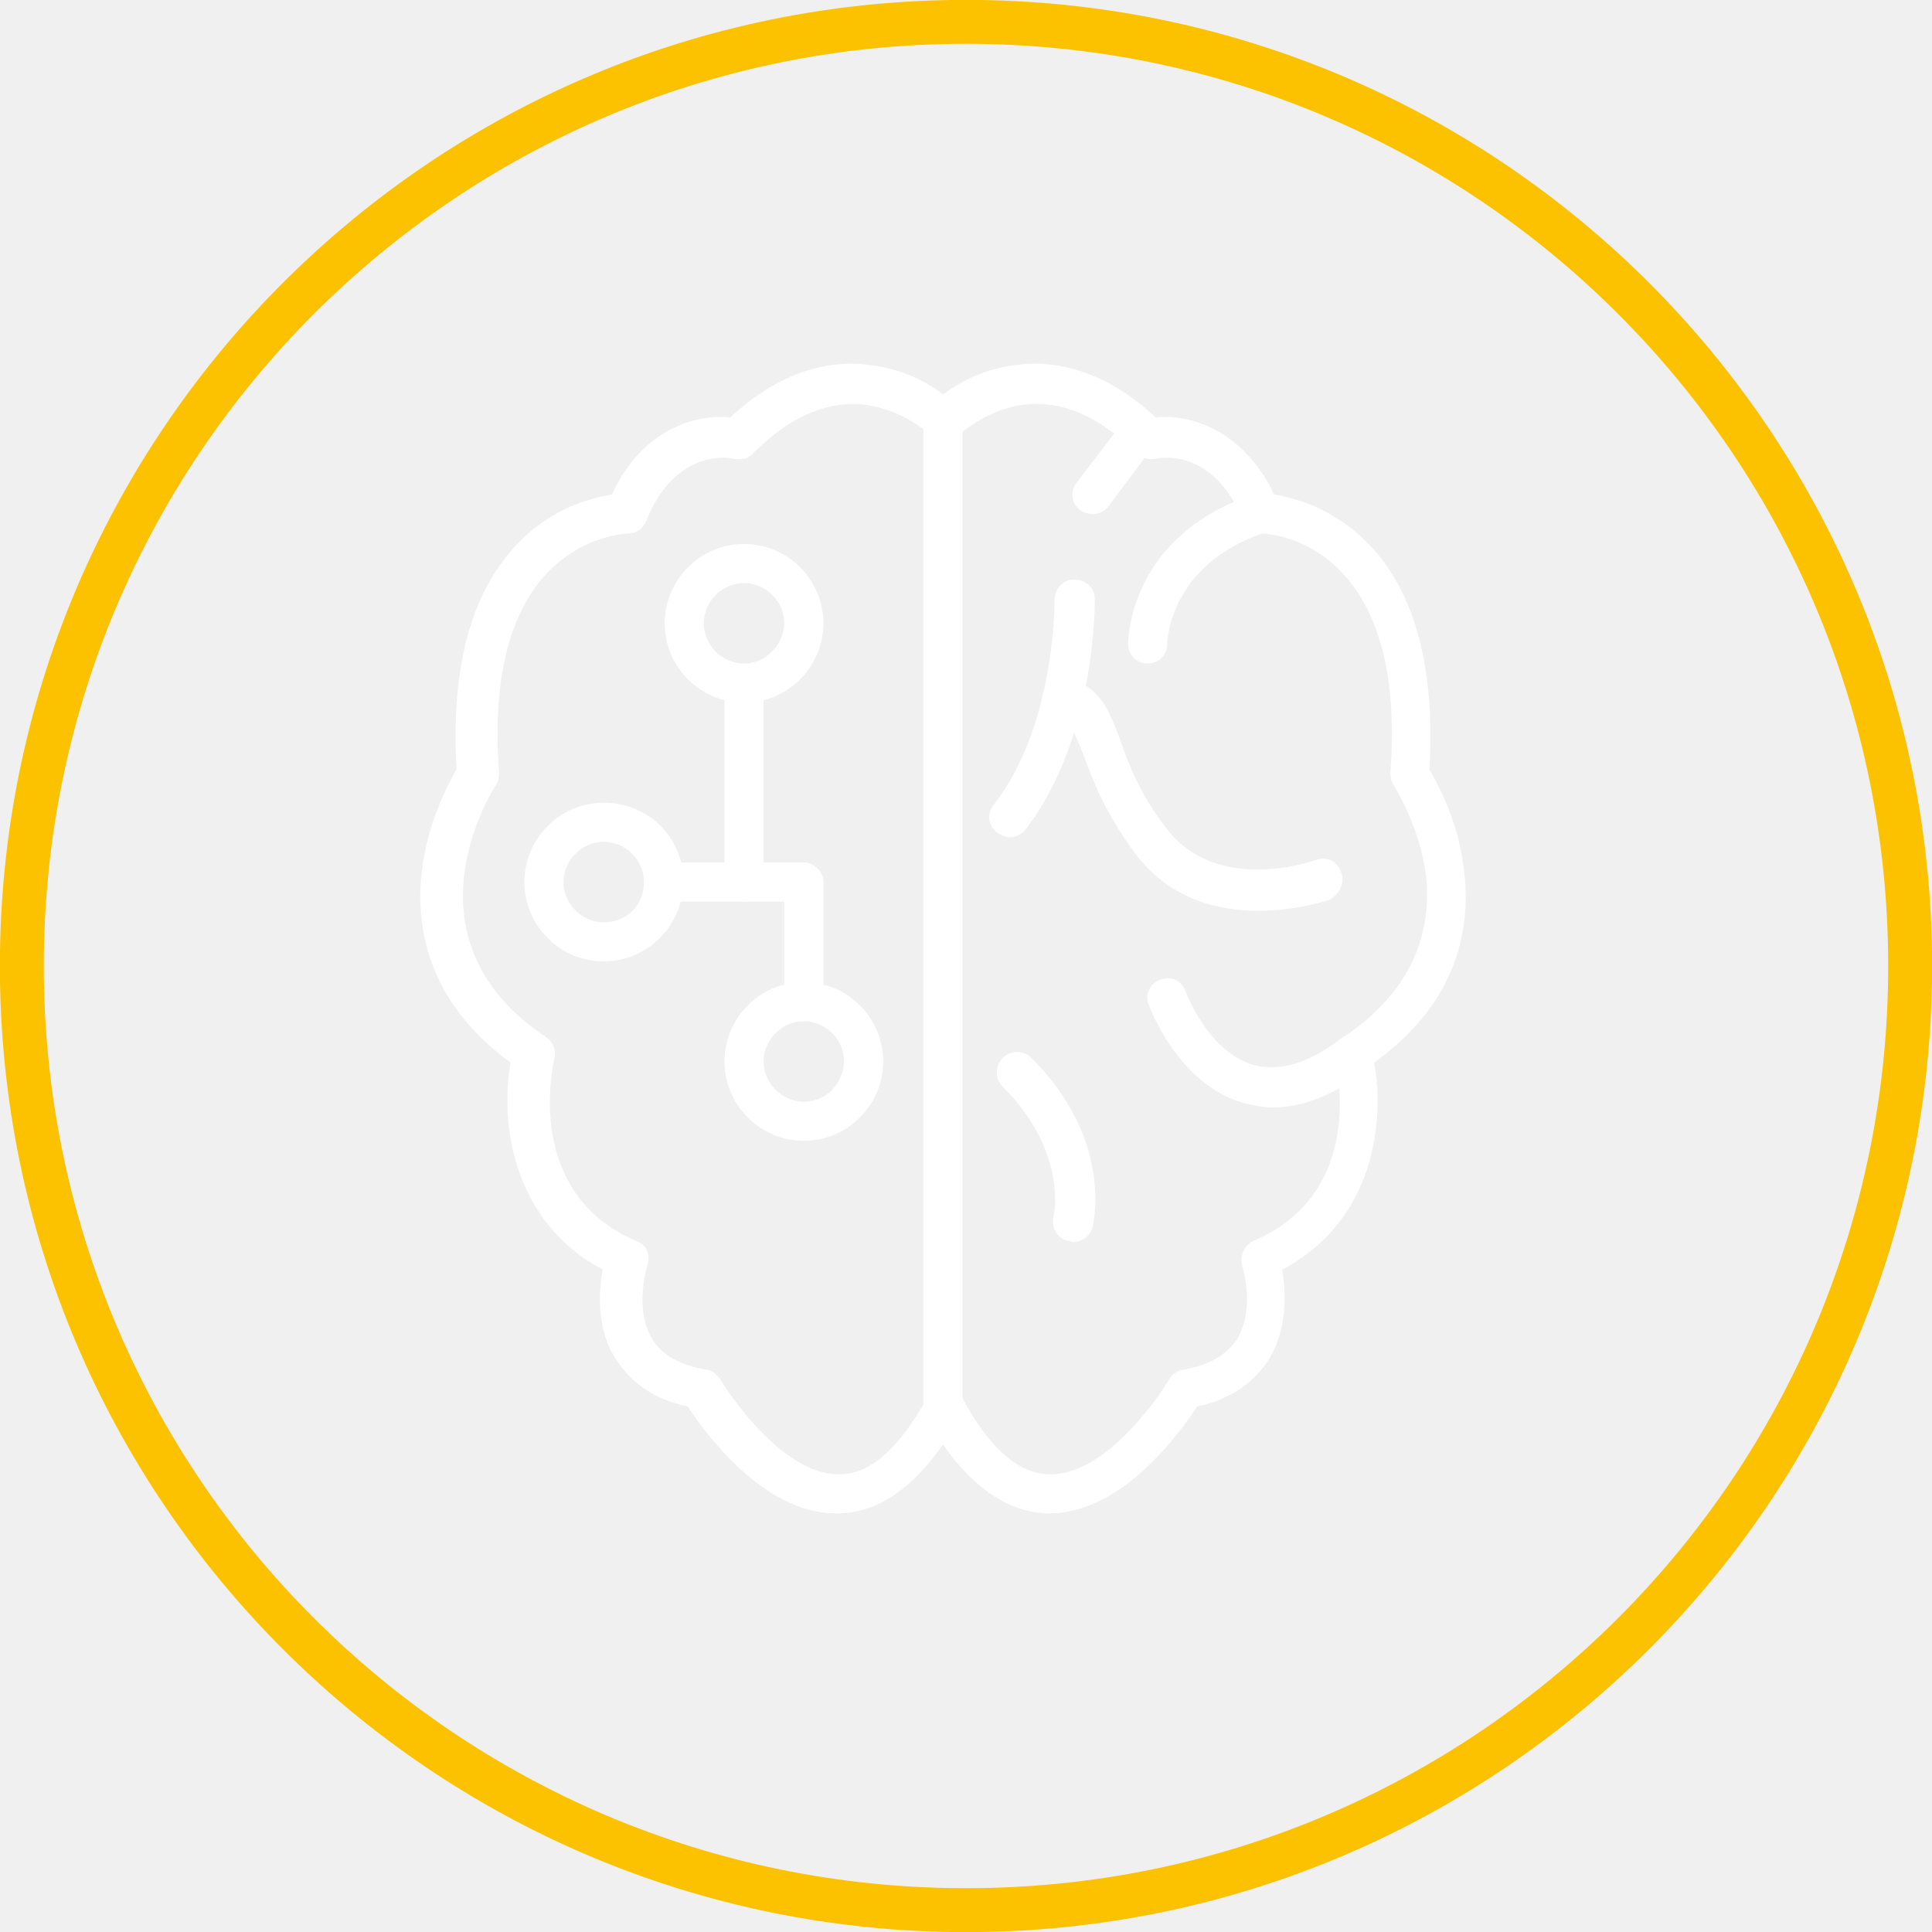
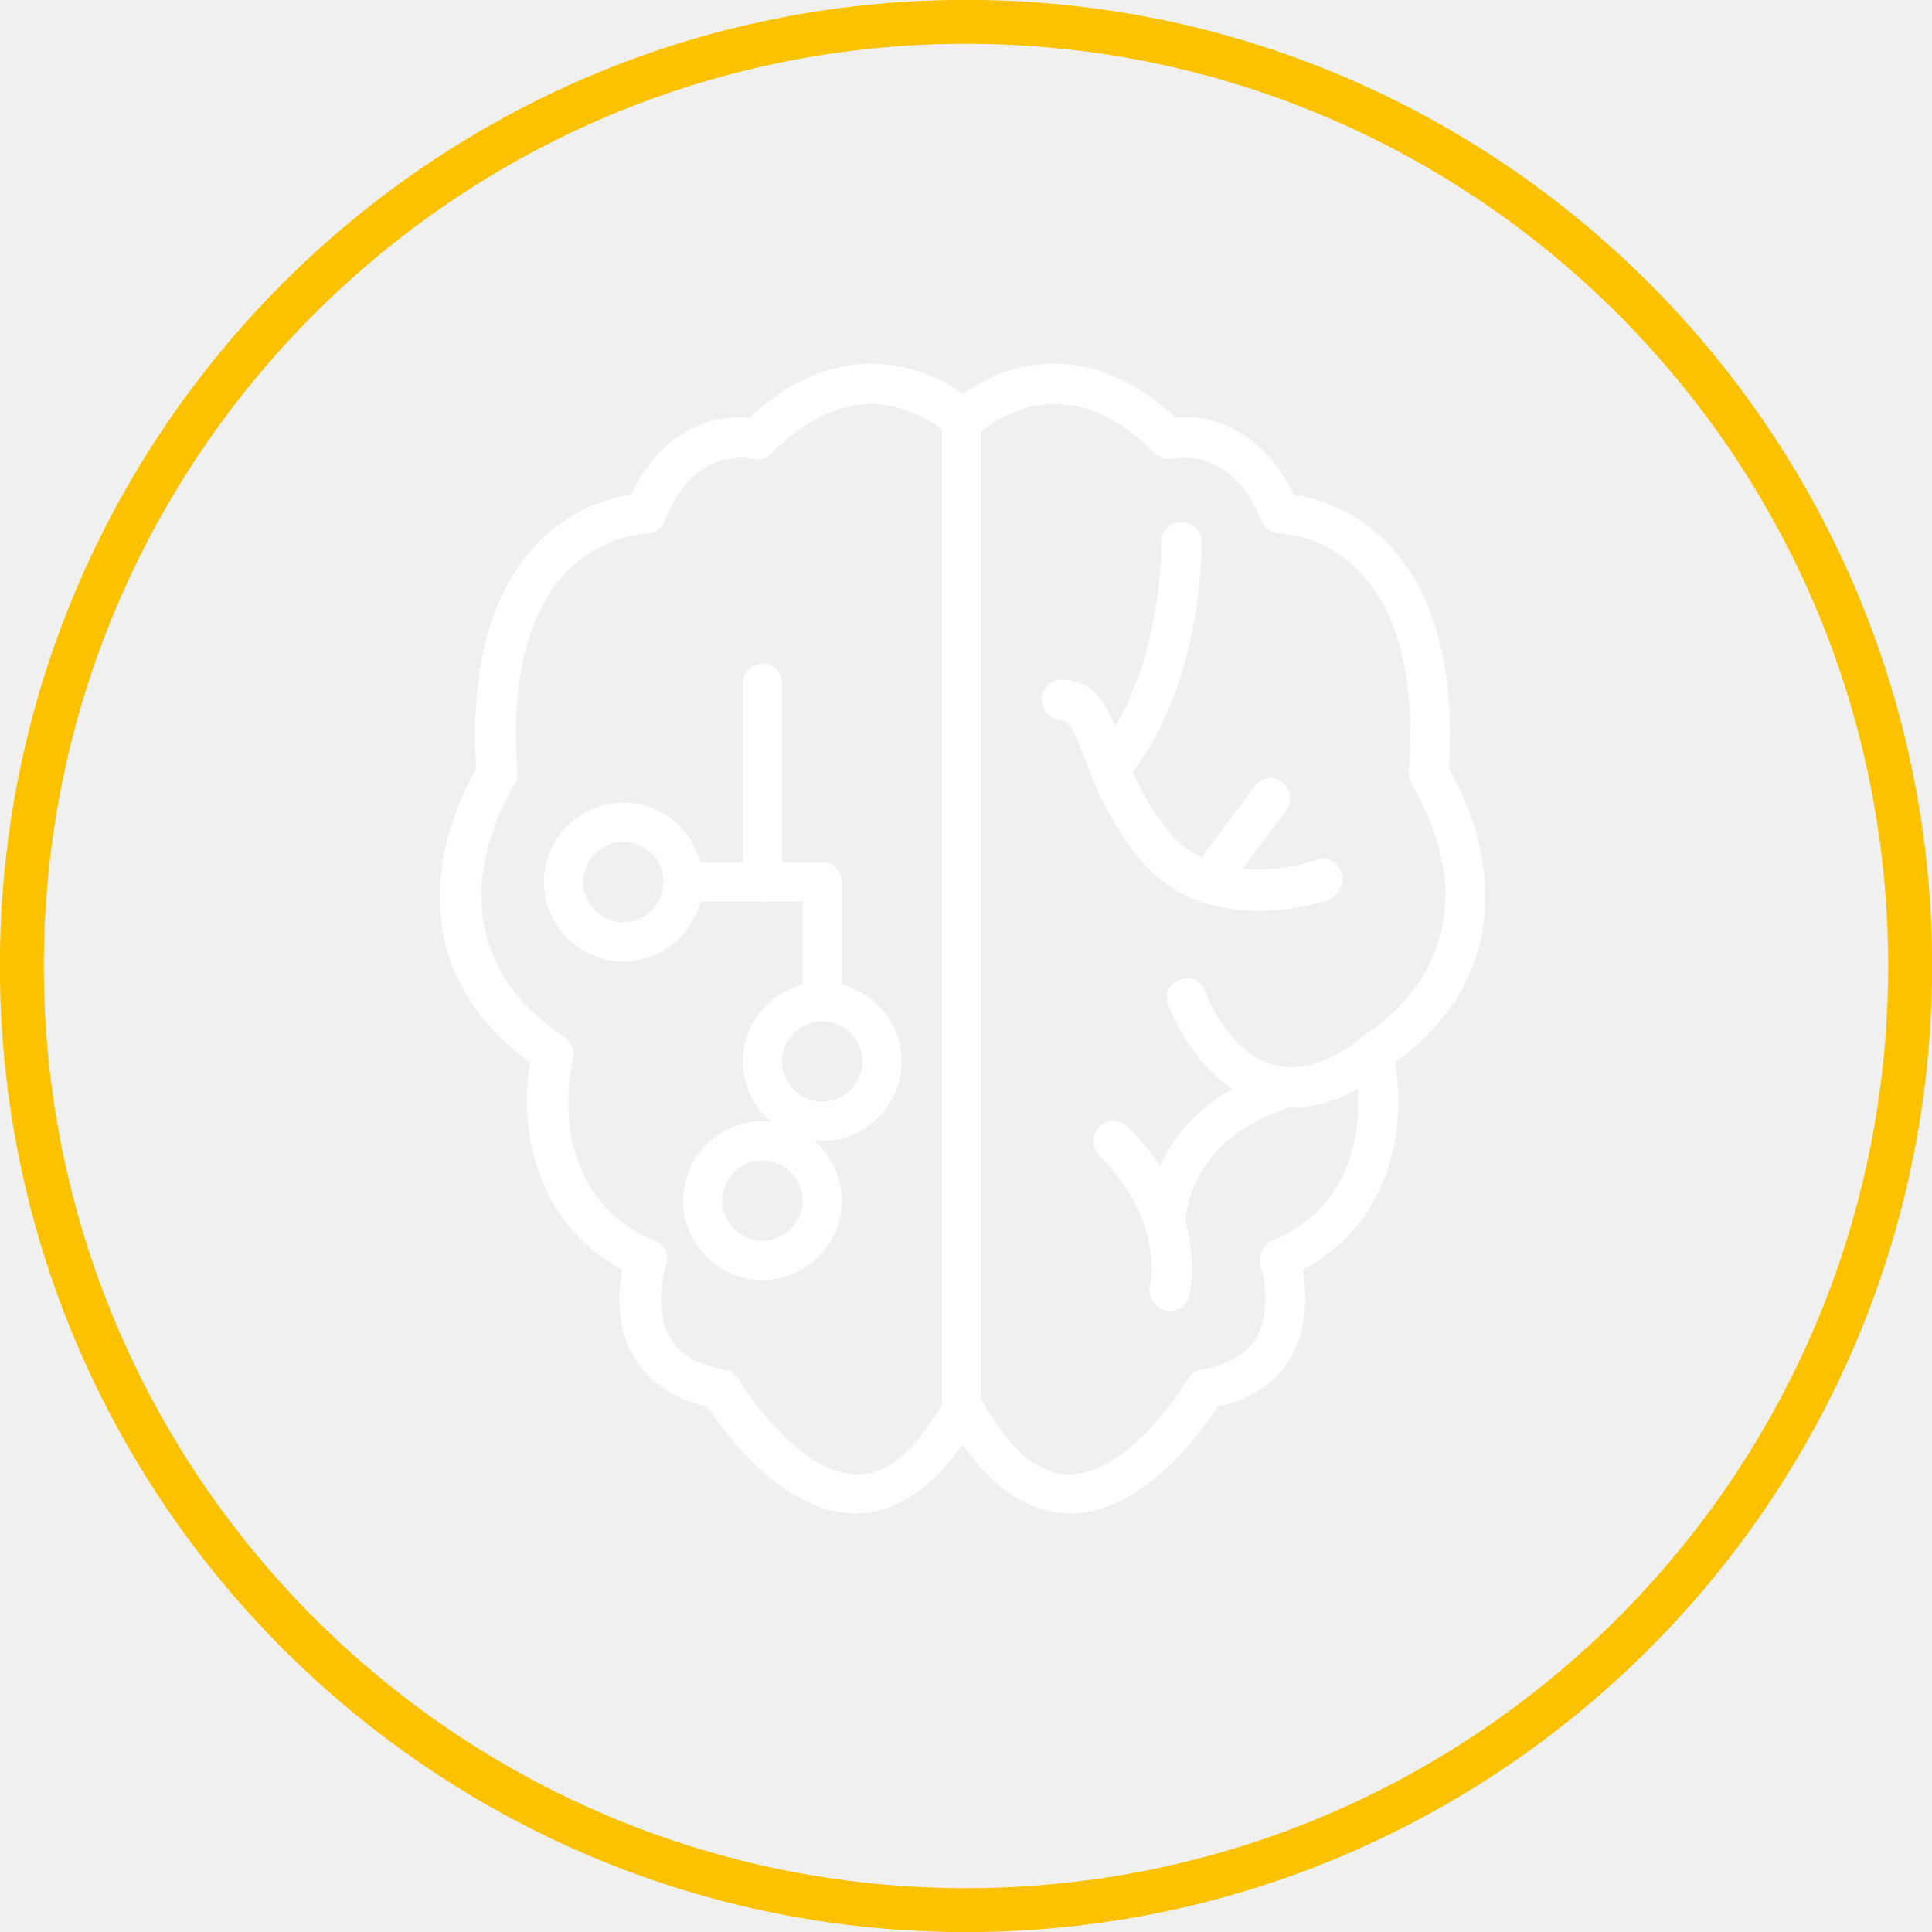
<svg xmlns="http://www.w3.org/2000/svg" xmlns:xlink="http://www.w3.org/1999/xlink" version="1.1" id="Layer_1" x="0px" y="0px" viewBox="0 0 168 168" style="enable-background:new 0 0 168 168;" xml:space="preserve">
  <style type="text/css">
	.st0{clip-path:url(#SVGID_2_);fill:none;stroke:#FCC200;stroke-width:3.819;}
	.st1{clip-path:url(#SVGID_4_);fill:#FFFFFF;}
	.st2{clip-path:url(#SVGID_6_);fill:#FFFFFF;}
</style>
  <g>
-     <g>
-       <defs>
-         <rect id="SVGID_1_" width="168" height="168" />
-       </defs>
-       <clipPath id="SVGID_2_">
-         <use xlink:href="#SVGID_1_" style="overflow:visible;" />
-       </clipPath>
-       <circle class="st0" cx="84" cy="84" r="82.1" />
-     </g>
-     <g>
-       <defs>
-         <rect id="SVGID_3_" x="36.5" y="31.4" width="91.4" height="100.9" />
-       </defs>
-       <clipPath id="SVGID_4_">
-         <use xlink:href="#SVGID_3_" style="overflow:visible;" />
-       </clipPath>
-       <path class="st1" d="M116.8,90.2c-0.6,0.4-0.9,1.2-0.7,1.9c0.1,0.5,2.8,11.6-7.1,15.8c-0.8,0.4-1.2,1.3-1,2.1c0,0,1.2,3.7-0.4,6.4    c-0.9,1.4-2.4,2.3-4.7,2.7c-0.5,0.1-1,0.4-1.2,0.8c-1.4,2.3-5.8,8.3-10.3,8.3h-0.1c-2.7,0-5.3-2.3-7.6-6.6c-0.3-0.6-1-0.9-1.6-0.9    c-0.6,0-1.2,0.3-1.5,0.9c-2.4,4.3-4.9,6.6-7.6,6.6c-4.5,0.1-9-6-10.4-8.3c-0.3-0.4-0.7-0.8-1.2-0.8c-2.3-0.4-3.9-1.3-4.7-2.7    c-1.6-2.6-0.4-6.4-0.4-6.4c0.3-0.9-0.1-1.8-1-2.1c-9.8-4.2-7.2-15.3-7.1-15.8c0.2-0.7-0.1-1.5-0.7-1.9    c-12.9-8.6-4.7-21.4-4.4-21.9c0.2-0.3,0.3-0.7,0.3-1.1c-0.6-7.9,0.8-13.7,4.1-17.3c3.2-3.4,7-3.5,7.1-3.5c0.7,0,1.3-0.4,1.6-1.1    c1.9-4.8,5.1-5.5,6.7-5.5c0.5,0,0.9,0.1,1,0.1c0.6,0.1,1.2,0,1.6-0.5c3.5-3.5,7.2-4.9,10.8-4c2.8,0.7,4.6,2.4,4.6,2.4    c0.3,0.3,0.8,0.5,1.2,0.5h0.1c0.5,0,0.9-0.2,1.2-0.5c0,0,1.8-1.7,4.5-2.4c3.7-0.9,7.3,0.4,10.9,4c0.4,0.4,1,0.6,1.6,0.5    c0.5-0.1,5.1-1,7.7,5.4c0.3,0.6,0.9,1.1,1.6,1.1c0.2,0,4,0.1,7.1,3.5c3.3,3.6,4.7,9.4,4.1,17.3c0,0.4,0.1,0.8,0.3,1.1    c0,0,2.2,3.4,2.8,7.8C124.6,81.8,122.2,86.6,116.8,90.2 M127.3,75.6c-0.5-4.2-2.3-7.5-3-8.7c0.5-8.7-1.2-15.2-5.1-19.4    c-3.1-3.3-6.6-4.2-8.4-4.5c-2.8-5.8-7.5-7-10.3-6.7c-5.4-5-10.3-5.1-13.6-4.3c-2.2,0.5-3.8,1.5-4.9,2.3c-1-0.8-2.7-1.8-4.9-2.3    c-3.3-0.8-8.2-0.7-13.6,4.3c-2.9-0.3-7.6,0.9-10.3,6.7c-1.8,0.3-5.4,1.2-8.4,4.5c-3.9,4.2-5.6,10.7-5.1,19.4    c-0.7,1.2-2.5,4.6-3,8.7c-0.6,4.7,0.3,11.4,7.7,16.8c-0.9,5,0,13.7,8,18c-0.3,1.8-0.6,5,1.1,7.7c1.3,2.1,3.4,3.6,6.3,4.2    c1.5,2.3,6.6,9.3,12.9,9.3h0.1c3.4,0,6.5-2.1,9.2-6c2.7,3.9,5.8,5.9,9.1,6c6.4,0.1,11.5-7,13-9.3c2.9-0.6,5-2.1,6.3-4.2    c1.6-2.7,1.4-5.9,1.1-7.7c8.1-4.3,8.9-13,8-18C127,87,127.9,80.4,127.3,75.6" />
-     </g>
-     <g>
-       <defs>
-         <rect id="SVGID_5_" width="168" height="168" />
-       </defs>
-       <clipPath id="SVGID_6_">
-         <use xlink:href="#SVGID_5_" style="overflow:visible;" />
-       </clipPath>
-       <path class="st2" d="M111.2,44.1c-0.3-0.9-1.3-1.4-2.2-1.1c-10.8,3.6-10.9,12.6-10.9,13c0,1,0.8,1.7,1.7,1.7h0    c1,0,1.7-0.8,1.7-1.7c0-0.3,0.2-6.9,8.5-9.7C111,46,111.5,45,111.2,44.1" />
-       <path class="st2" d="M119,90.6c-0.6-0.8-1.7-0.9-2.4-0.3c-2.8,2.2-5.4,2.9-7.6,2.3c-3.9-1.1-5.9-6.3-5.9-6.4    c-0.3-0.9-1.3-1.4-2.2-1c-0.9,0.3-1.4,1.3-1,2.2c0.1,0.3,2.6,6.9,8.2,8.5c0.8,0.2,1.7,0.4,2.6,0.4c2.6,0,5.3-1.1,8.1-3.2    C119.5,92.4,119.6,91.4,119,90.6" />
-       <path class="st2" d="M89.7,92c-0.7-0.7-1.8-0.7-2.5,0c-0.7,0.7-0.7,1.8,0,2.5c5.6,5.6,4.5,11.1,4.4,11.3c-0.2,0.9,0.3,1.9,1.3,2.1    c0.1,0,0.3,0.1,0.4,0.1c0.8,0,1.5-0.5,1.7-1.3C95.1,106.3,96.8,99.1,89.7,92" />
-       <path class="st2" d="M116.6,75.8c-0.3-0.9-1.3-1.4-2.2-1c-0.4,0.1-8.6,3-13-2.8c-2.3-3-3.3-5.6-4-7.7c-1-2.6-1.9-5-4.9-5.2    c-0.9-0.1-1.8,0.6-1.9,1.6c-0.1,1,0.6,1.8,1.6,1.9c0.7,0.1,1,0.5,2,3c0.8,2.2,1.9,5.1,4.5,8.6c3,4,7.2,5,10.7,5c3.4,0,6-0.9,6.3-1    C116.5,77.7,117,76.7,116.6,75.8" />
-       <path class="st2" d="M82,34.8c-1,0-1.7,0.8-1.7,1.7v85.9c0,1,0.8,1.7,1.7,1.7c1,0,1.7-0.8,1.7-1.7V36.6C83.8,35.6,83,34.8,82,34.8    " />
-       <path class="st2" d="M95.2,52.1c0-1-0.8-1.7-1.8-1.7c-1,0-1.7,0.8-1.7,1.8c0,0.1,0.1,10.9-5.3,17.8c-0.6,0.7-0.5,1.8,0.3,2.4    c0.3,0.2,0.7,0.4,1.1,0.4c0.5,0,1-0.2,1.4-0.7C95.3,64.2,95.2,52.5,95.2,52.1" />
-       <path class="st2" d="M100.2,36.1c-0.8-0.6-1.9-0.4-2.4,0.4L93.6,42c-0.6,0.8-0.4,1.9,0.4,2.4c0.3,0.2,0.7,0.3,1,0.3    c0.5,0,1.1-0.2,1.4-0.7l4.2-5.6C101.1,37.7,100.9,36.6,100.2,36.1" />
-       <path class="st2" d="M64.7,57.7c-1.9,0-3.5-1.6-3.5-3.5c0-1.9,1.6-3.5,3.5-3.5c1.9,0,3.5,1.6,3.5,3.5    C68.1,56.1,66.6,57.7,64.7,57.7 M64.7,47.3c-3.8,0-6.9,3.1-6.9,6.9c0,3.8,3.1,6.9,6.9,6.9c3.8,0,6.9-3.1,6.9-6.9    C71.6,50.4,68.5,47.3,64.7,47.3" />
-       <path class="st2" d="M52.5,80.2c-1.9,0-3.5-1.6-3.5-3.5c0-1.9,1.6-3.5,3.5-3.5c1.9,0,3.5,1.6,3.5,3.5C56,78.7,54.5,80.2,52.5,80.2     M52.5,69.8c-3.8,0-6.9,3.1-6.9,6.9c0,3.8,3.1,6.9,6.9,6.9c3.8,0,6.9-3.1,6.9-6.9C59.5,72.9,56.4,69.8,52.5,69.8" />
-       <path class="st2" d="M69.9,95.8c-1.9,0-3.5-1.6-3.5-3.5c0-1.9,1.6-3.5,3.5-3.5s3.5,1.6,3.5,3.5C73.3,94.3,71.8,95.8,69.9,95.8     M69.9,85.4c-3.8,0-6.9,3.1-6.9,6.9c0,3.8,3.1,6.9,6.9,6.9c3.8,0,6.9-3.1,6.9-6.9C76.8,88.5,73.7,85.4,69.9,85.4" />
-       <path class="st2" d="M64.7,57.7c-1,0-1.7,0.8-1.7,1.7v17.3c0,1,0.8,1.7,1.7,1.7c1,0,1.7-0.8,1.7-1.7V59.4    C66.4,58.4,65.6,57.7,64.7,57.7" />
-       <path class="st2" d="M69.9,75H57.7c-1,0-1.7,0.8-1.7,1.7s0.8,1.7,1.7,1.7h12.1c1,0,1.7-0.8,1.7-1.7S70.8,75,69.9,75" />
-       <path class="st2" d="M69.9,75c-1,0-1.7,0.8-1.7,1.7v10.4c0,1,0.8,1.7,1.7,1.7s1.7-0.8,1.7-1.7V76.7C71.6,75.8,70.8,75,69.9,75" />
-     </g>
+     <defs>
+       <rect id="SVGID_1_" width="168" height="168" />
+     </defs>
+     <clipPath id="SVGID_2_">
+       <use xlink:href="#SVGID_1_" style="overflow:visible;" />
+     </clipPath>
+     <path class="st0" d="M84,166.1c45.3,0,82.1-36.8,82.1-82.1S129.3,1.9,84,1.9S1.9,38.7,1.9,84S38.7,166.1,84,166.1z" />
+   </g>
+   <g>
+     <defs>
+       <rect id="SVGID_3_" x="38.1" y="31.4" width="91.4" height="100.9" />
+     </defs>
+     <clipPath id="SVGID_4_">
+       <use xlink:href="#SVGID_3_" style="overflow:visible;" />
+     </clipPath>
+     <path class="st1" d="M118.4,90.2c-0.6,0.4-0.9,1.2-0.7,1.9c0.1,0.5,2.8,11.6-7.1,15.8c-0.8,0.4-1.2,1.3-1,2.1c0,0,1.2,3.7-0.4,6.4   c-0.9,1.4-2.4,2.3-4.7,2.7c-0.5,0.1-1,0.4-1.2,0.8c-1.4,2.3-5.8,8.3-10.3,8.3h-0.1c-2.7,0-5.3-2.3-7.6-6.6c-0.3-0.6-1-0.9-1.6-0.9   c-0.6,0-1.2,0.3-1.5,0.9c-2.4,4.4-4.9,6.6-7.6,6.6c-4.5,0.1-9-6-10.4-8.3c-0.3-0.4-0.7-0.8-1.2-0.8c-2.3-0.4-3.9-1.3-4.7-2.7   c-1.6-2.6-0.4-6.4-0.4-6.4c0.3-0.9-0.1-1.8-1-2.1c-9.8-4.2-7.2-15.3-7.1-15.8c0.2-0.7-0.1-1.5-0.7-1.9c-12.9-8.6-4.7-21.4-4.4-21.9   c0.2-0.3,0.3-0.7,0.3-1.1c-0.6-7.9,0.8-13.7,4.1-17.3c3.2-3.4,7-3.5,7.1-3.5c0.7,0,1.3-0.4,1.6-1.1c1.9-4.9,5.1-5.5,6.7-5.5   c0.5,0,0.9,0.1,1,0.1c0.6,0.1,1.2,0,1.6-0.5c3.5-3.5,7.2-4.9,10.8-4c2.8,0.7,4.6,2.4,4.6,2.4c0.3,0.3,0.8,0.5,1.2,0.5h0.1   c0.5,0,0.9-0.2,1.2-0.5c0,0,1.8-1.7,4.5-2.4c3.7-0.9,7.3,0.4,10.9,4c0.4,0.4,1,0.6,1.6,0.5c0.5-0.1,5.1-1,7.7,5.4   c0.3,0.6,0.9,1.1,1.6,1.1c0.2,0,4,0.1,7.1,3.5c3.3,3.6,4.7,9.4,4.1,17.3c0,0.4,0.1,0.8,0.3,1.1c0,0,2.2,3.4,2.8,7.8   C126.2,81.8,123.8,86.6,118.4,90.2 M129,75.6c-0.5-4.2-2.3-7.5-3-8.7c0.5-8.7-1.2-15.2-5.1-19.4c-3.1-3.3-6.6-4.2-8.4-4.5   c-2.8-5.8-7.5-7-10.3-6.7c-5.4-5-10.3-5.1-13.6-4.3c-2.2,0.5-3.8,1.5-4.9,2.3c-1-0.8-2.7-1.8-4.9-2.3c-3.3-0.8-8.2-0.7-13.6,4.3   c-2.9-0.3-7.6,0.9-10.3,6.7c-1.8,0.3-5.4,1.2-8.4,4.5c-3.9,4.2-5.6,10.7-5.1,19.4c-0.7,1.2-2.5,4.6-3,8.7   c-0.6,4.7,0.3,11.4,7.7,16.8c-0.9,5,0,13.7,8,18c-0.3,1.8-0.6,5,1.1,7.7c1.3,2.1,3.4,3.6,6.3,4.2c1.5,2.3,6.6,9.3,12.9,9.3h0.1   c3.4-0.1,6.5-2.1,9.2-6c2.7,3.9,5.8,5.9,9.2,6c6.4,0.1,11.5-7,13-9.3c2.9-0.6,5.1-2.1,6.3-4.2c1.6-2.7,1.4-5.9,1.1-7.7   c8.1-4.3,8.9-13,8-18C128.7,87,129.6,80.4,129,75.6" />
+   </g>
+   <g>
+     <defs>
+       <rect id="SVGID_5_" width="168" height="168" />
+     </defs>
+     <clipPath id="SVGID_6_">
+       <use xlink:href="#SVGID_5_" style="overflow:visible;" />
+     </clipPath>
+     <path class="st2" d="M112.8,94.3c-0.3-0.9-1.3-1.4-2.2-1.1c-10.8,3.6-10.9,12.6-10.9,13c0,1,0.8,1.7,1.7,1.7h0   c0.9,0,1.7-0.8,1.7-1.7c0-0.3,0.2-6.9,8.5-9.7C112.6,96.2,113.1,95.2,112.8,94.3" />
+     <path class="st2" d="M120.7,90.6c-0.6-0.8-1.7-0.9-2.4-0.3c-2.8,2.2-5.4,2.9-7.6,2.3c-3.9-1.1-5.9-6.3-5.9-6.4   c-0.3-0.9-1.3-1.4-2.2-1c-0.9,0.3-1.4,1.3-1,2.2c0.1,0.3,2.6,6.9,8.2,8.5c0.8,0.2,1.7,0.4,2.6,0.4c2.6,0,5.3-1.1,8.1-3.2   C121.1,92.5,121.2,91.4,120.7,90.6" />
+     <path class="st2" d="M98.1,98c-0.7-0.7-1.8-0.7-2.5,0c-0.7,0.7-0.7,1.8,0,2.5c5.6,5.6,4.5,11.1,4.4,11.3c-0.2,0.9,0.3,1.9,1.3,2.1   c0.1,0,0.3,0.1,0.4,0.1c0.8,0,1.5-0.5,1.7-1.3C103.5,112.3,105.2,105.1,98.1,98" />
+     <path class="st2" d="M116.6,75.8c-0.3-0.9-1.3-1.4-2.2-1c-0.3,0.1-8.6,3-13-2.8c-2.3-3-3.3-5.6-4-7.7c-1-2.6-1.9-5-4.9-5.2   c-0.9-0.1-1.8,0.6-1.9,1.6c-0.1,1,0.6,1.8,1.6,1.9c0.7,0.1,1,0.5,2,3c0.8,2.2,1.9,5.1,4.5,8.6c3,4,7.2,5,10.7,5c3.4,0,6-0.9,6.3-1   C116.5,77.7,117,76.7,116.6,75.8" />
+     <path class="st2" d="M83.6,34.8c-1,0-1.7,0.8-1.7,1.7v85.9c0,1,0.8,1.7,1.7,1.7c1,0,1.7-0.8,1.7-1.7V36.6   C85.4,35.6,84.6,34.8,83.6,34.8" />
+     <path class="st2" d="M104.5,47.1c0-1-0.8-1.7-1.8-1.7c-1,0-1.7,0.8-1.7,1.8c0,0.1,0.1,10.9-5.3,17.8c-0.6,0.8-0.5,1.8,0.3,2.4   c0.3,0.3,0.7,0.4,1.1,0.4c0.5,0,1-0.2,1.4-0.7C104.6,59.2,104.5,47.5,104.5,47.1" />
+     <path class="st2" d="M111.5,68c-0.8-0.6-1.9-0.4-2.4,0.4l-4.2,5.6c-0.6,0.8-0.4,1.9,0.4,2.4c0.3,0.2,0.7,0.3,1,0.3   c0.5,0,1.1-0.2,1.4-0.7l4.2-5.6C112.4,69.7,112.2,68.6,111.5,68" />
+     <path class="st2" d="M66.3,107.9c-1.9,0-3.5-1.6-3.5-3.5c0-1.9,1.6-3.5,3.5-3.5s3.5,1.6,3.5,3.5C69.8,106.3,68.2,107.9,66.3,107.9    M66.3,97.5c-3.8,0-6.9,3.1-6.9,6.9c0,3.8,3.1,6.9,6.9,6.9s6.9-3.1,6.9-6.9C73.2,100.6,70.1,97.5,66.3,97.5" />
+     <path class="st2" d="M54.2,80.2c-1.9,0-3.5-1.6-3.5-3.5c0-1.9,1.6-3.5,3.5-3.5c1.9,0,3.5,1.6,3.5,3.5   C57.6,78.7,56.1,80.2,54.2,80.2 M54.2,69.8c-3.8,0-6.9,3.1-6.9,6.9c0,3.8,3.1,6.9,6.9,6.9c3.8,0,6.9-3.1,6.9-6.9   C61.1,72.9,58,69.8,54.2,69.8" />
+     <path class="st2" d="M71.5,95.8c-1.9,0-3.5-1.6-3.5-3.5s1.6-3.5,3.5-3.5s3.5,1.6,3.5,3.5S73.4,95.8,71.5,95.8 M71.5,85.4   c-3.8,0-6.9,3.1-6.9,6.9c0,3.8,3.1,6.9,6.9,6.9c3.8,0,6.9-3.1,6.9-6.9C78.4,88.5,75.3,85.4,71.5,85.4" />
+     <path class="st2" d="M66.3,57.7c-1,0-1.7,0.8-1.7,1.7v17.3c0,1,0.8,1.7,1.7,1.7s1.7-0.8,1.7-1.7V59.4C68,58.5,67.3,57.7,66.3,57.7" />
+     <path class="st2" d="M71.5,75H59.4c-1,0-1.7,0.8-1.7,1.7c0,1,0.8,1.7,1.7,1.7h12.1c1,0,1.7-0.8,1.7-1.7C73.2,75.8,72.5,75,71.5,75" />
+     <path class="st2" d="M71.5,75c-1,0-1.7,0.8-1.7,1.7v10.4c0,1,0.8,1.7,1.7,1.7s1.7-0.8,1.7-1.7V76.7C73.2,75.8,72.5,75,71.5,75" />
  </g>
</svg>
